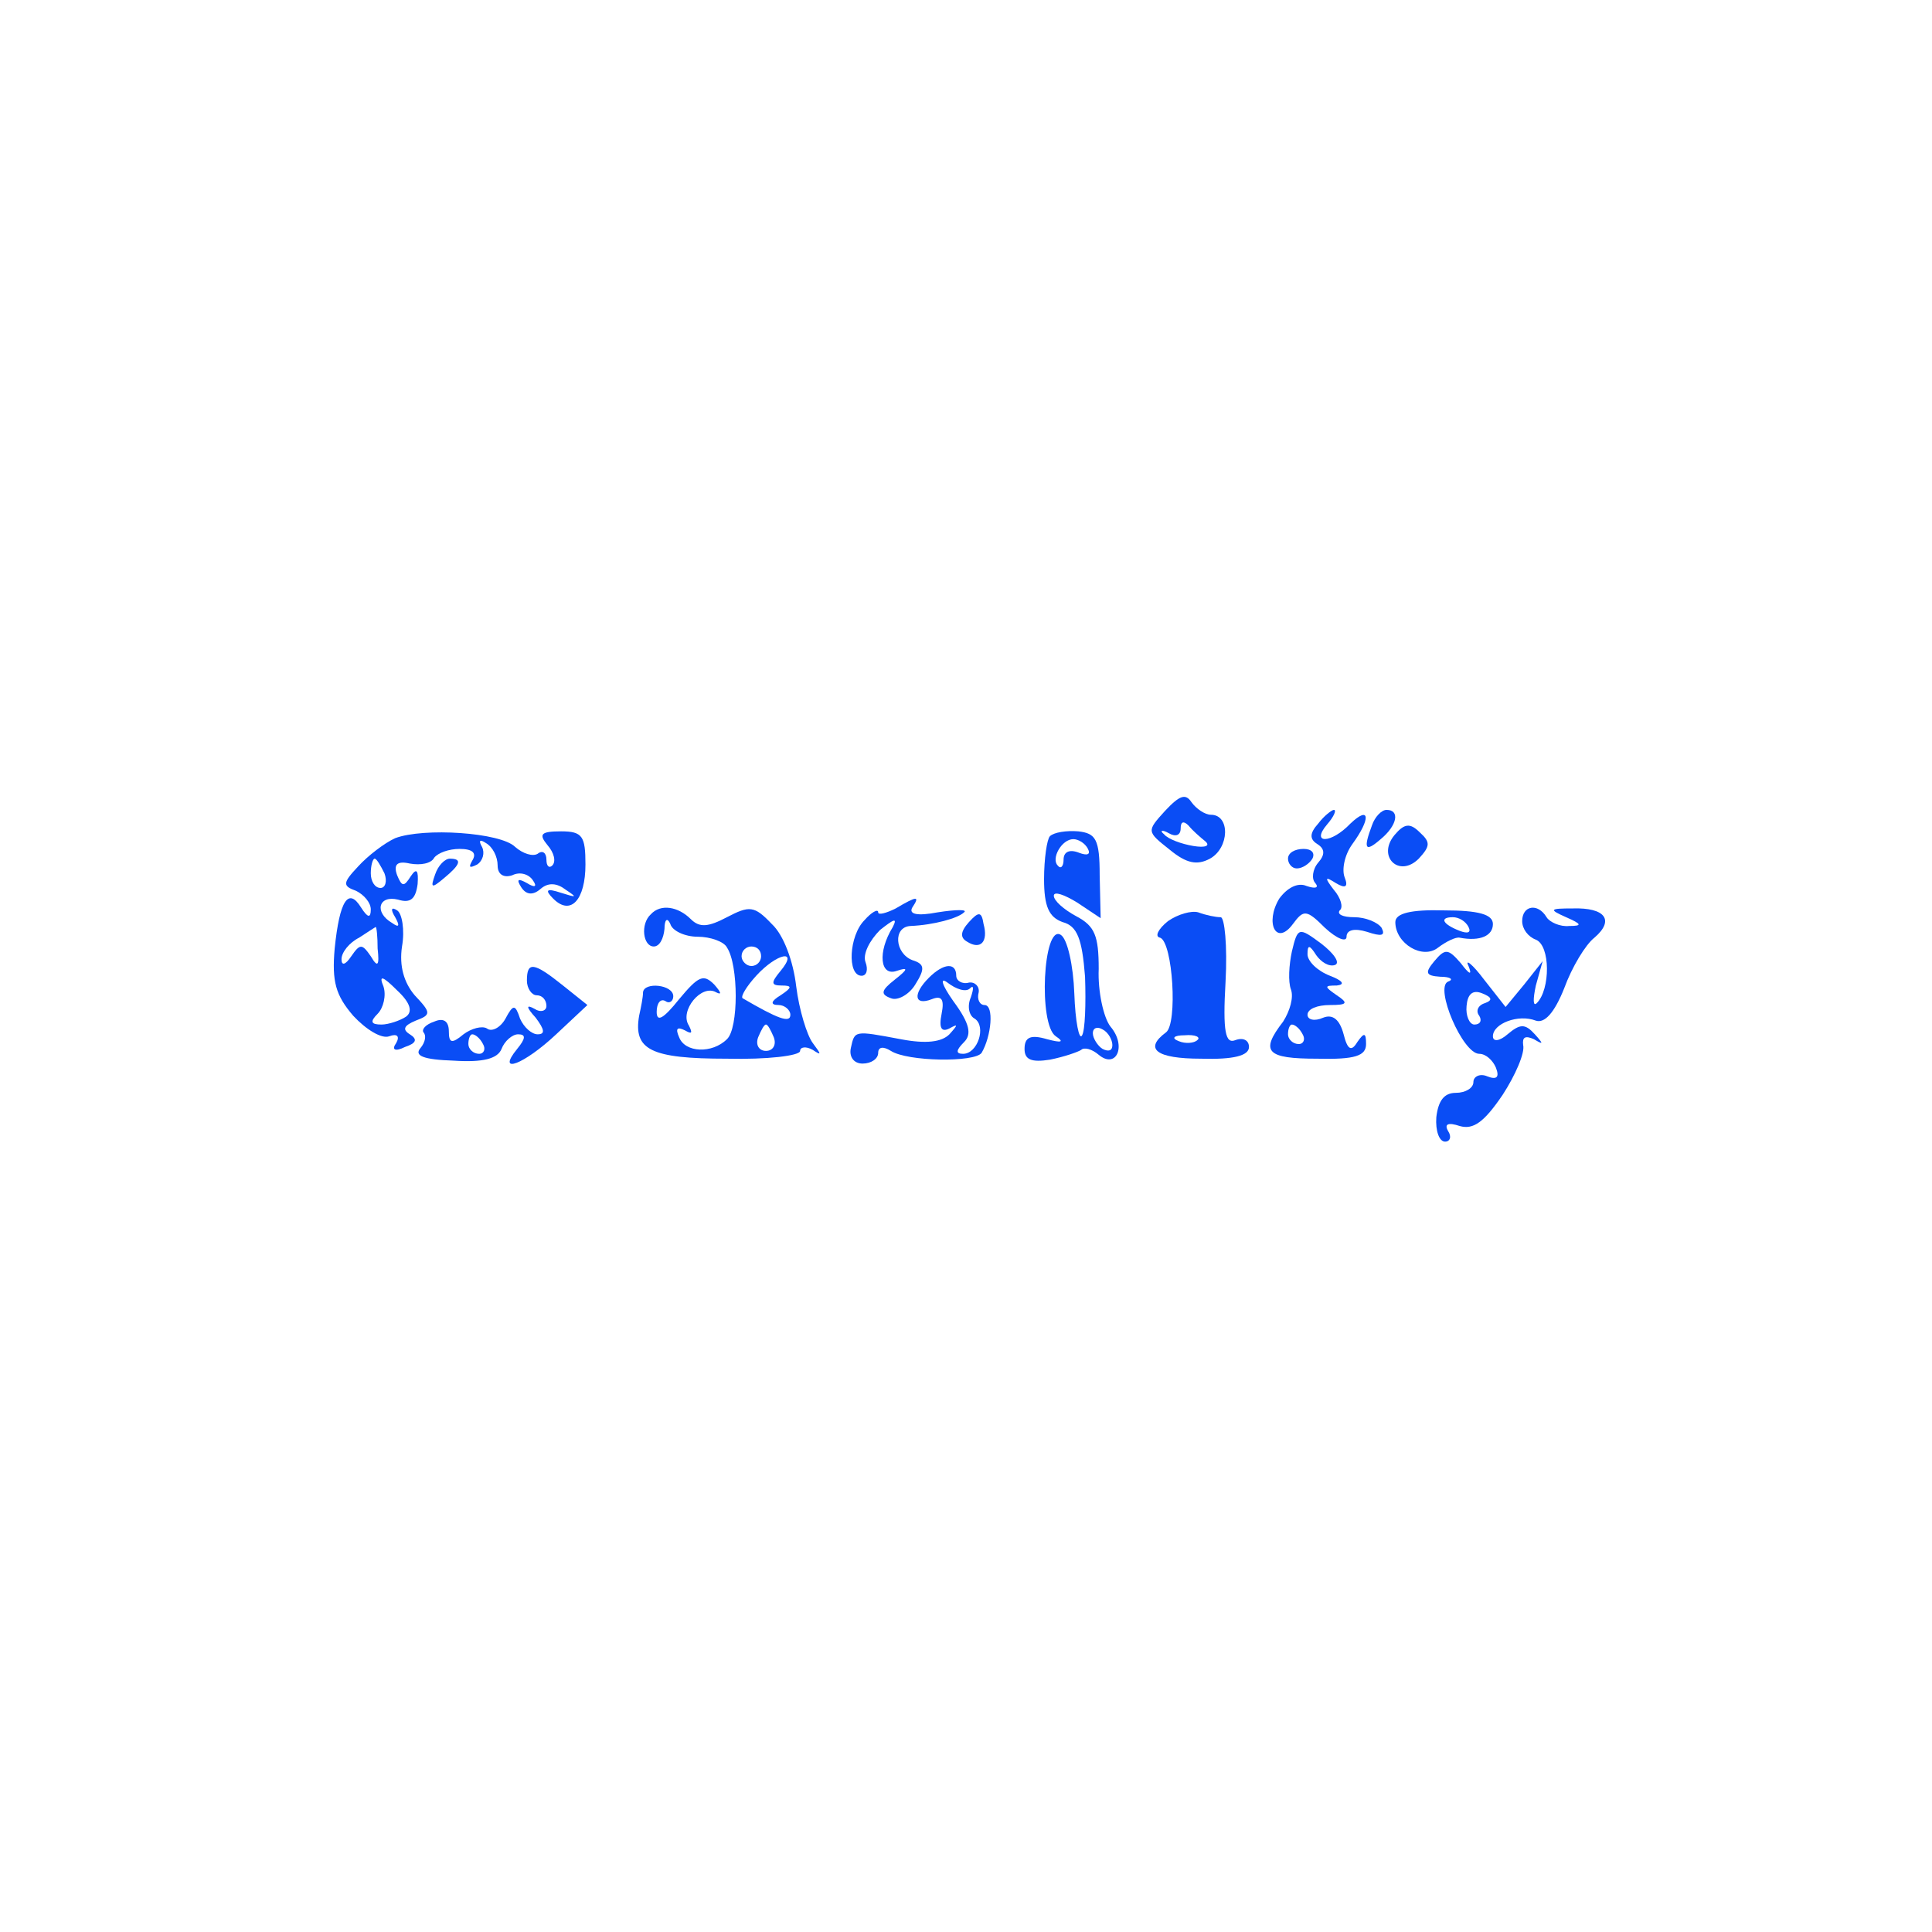
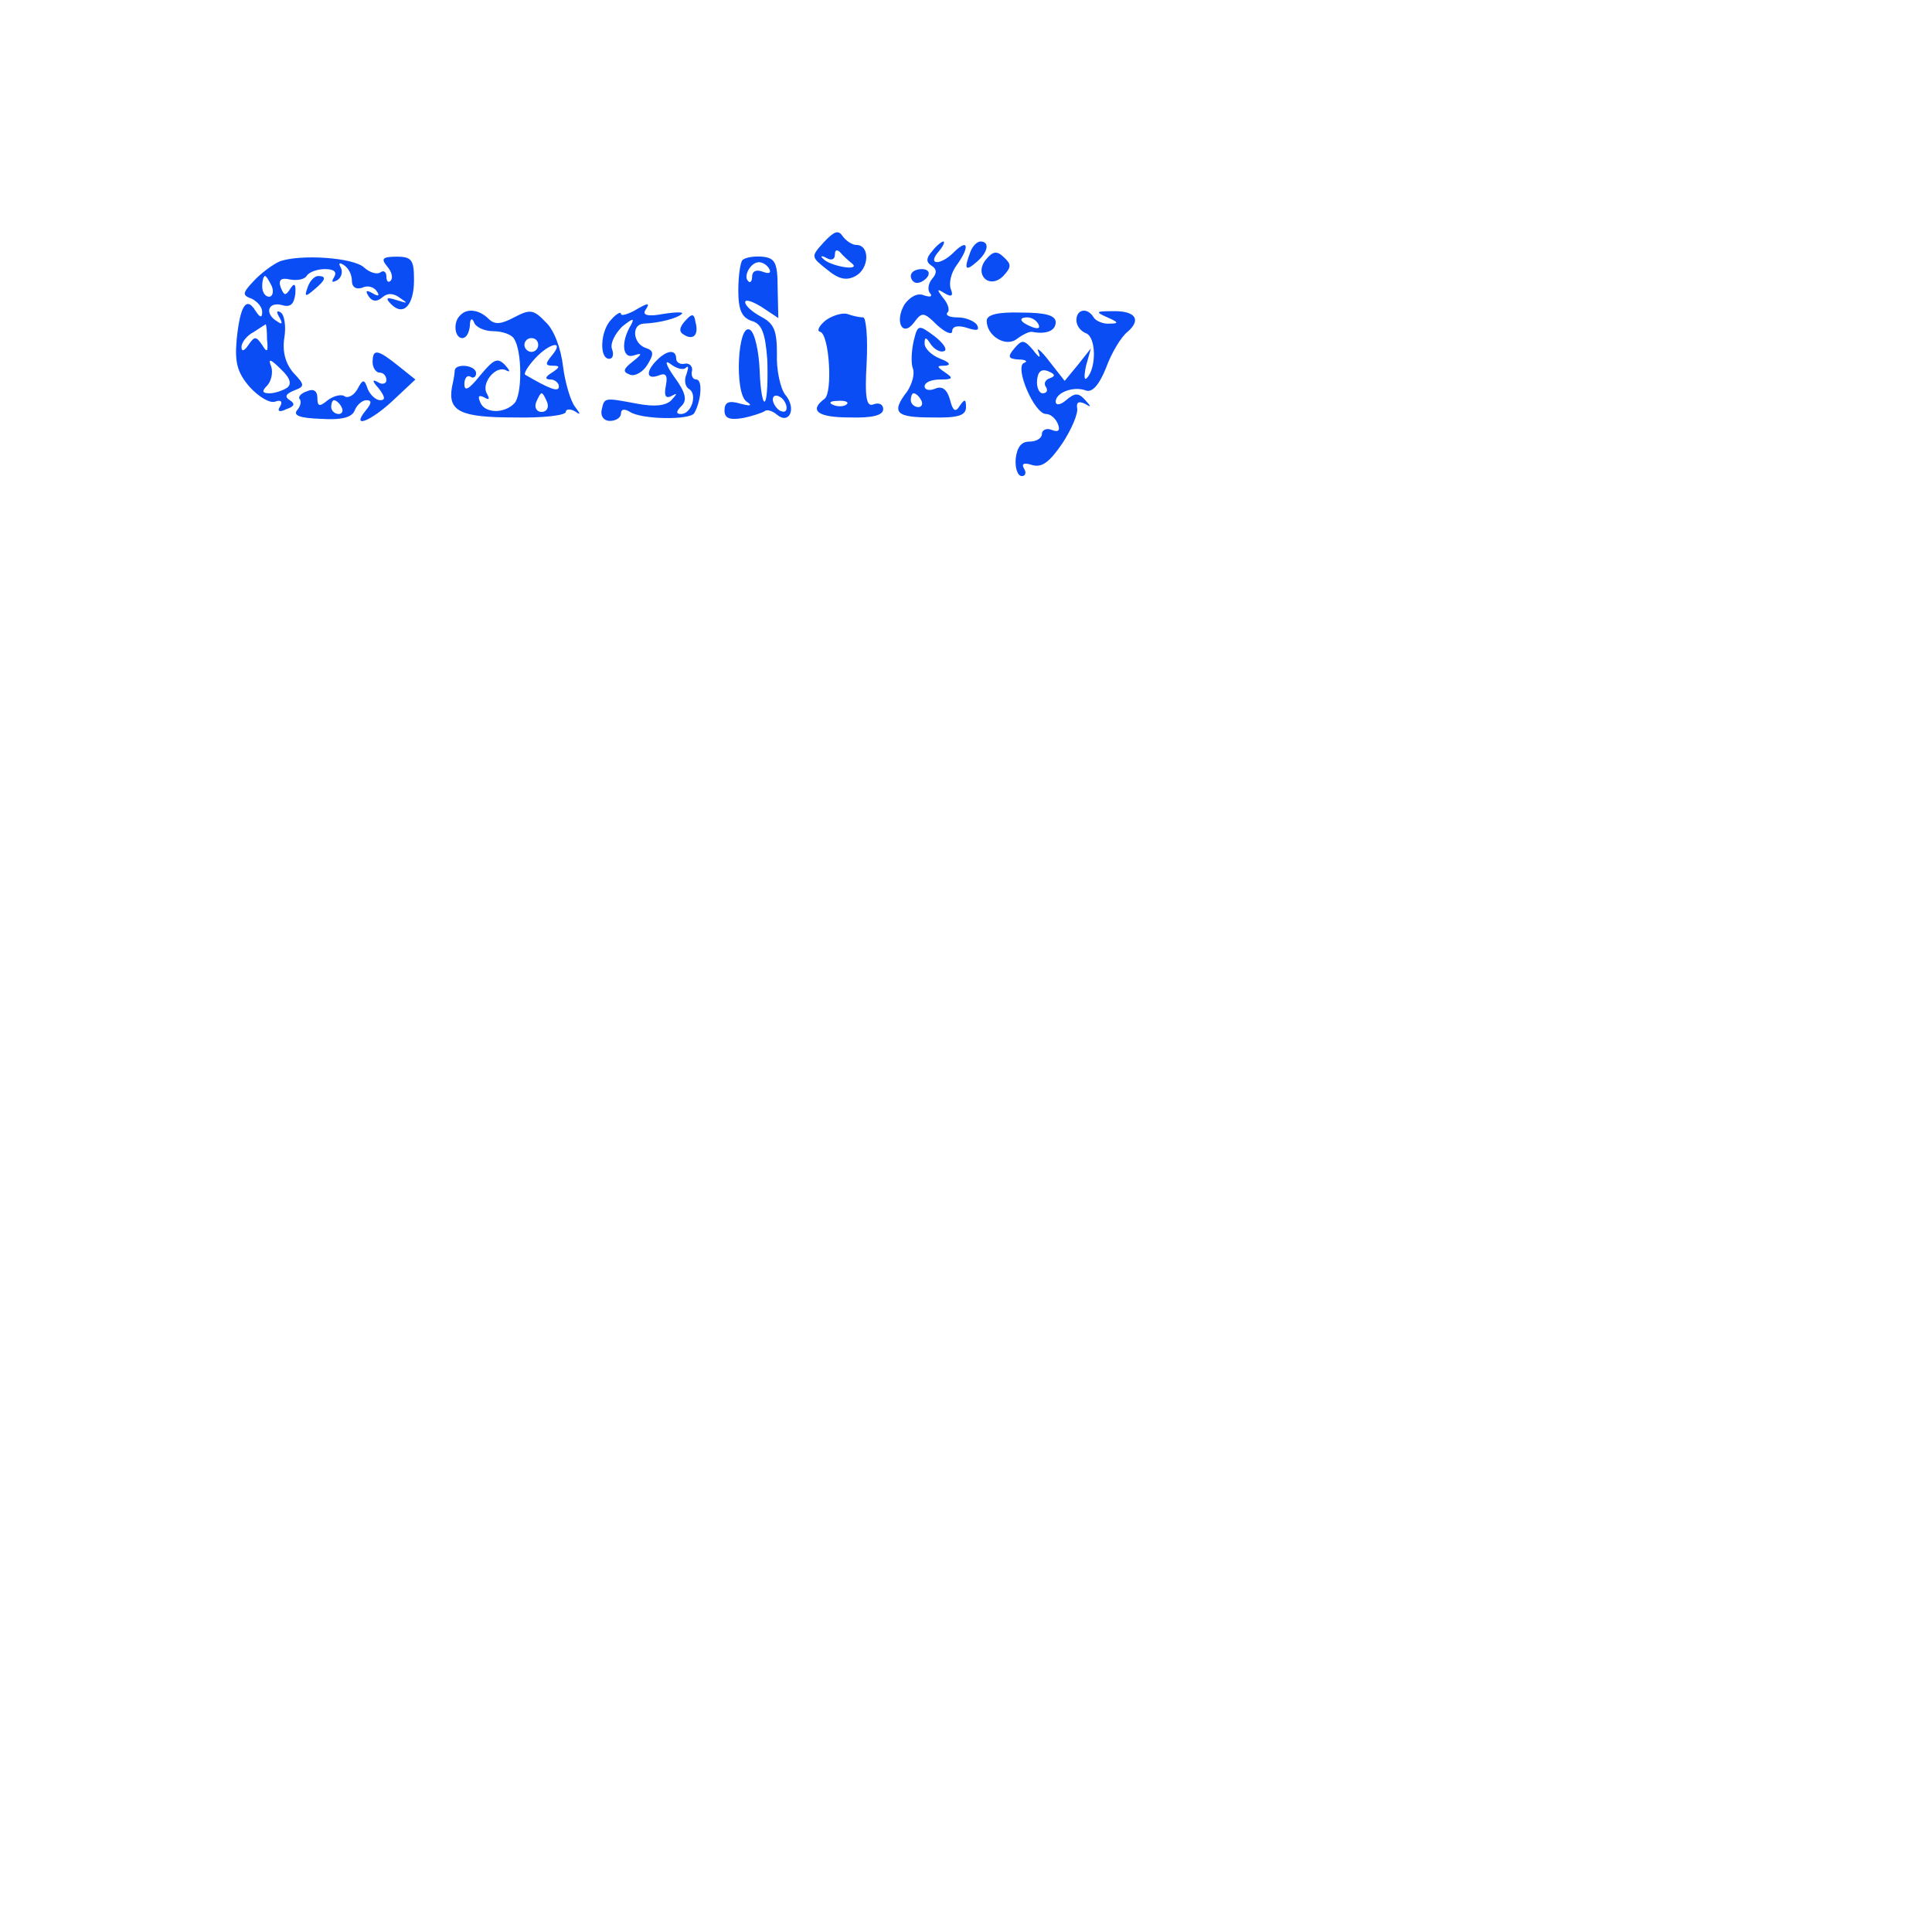
- <svg xmlns="http://www.w3.org/2000/svg" version="1.0" width="198pt" height="198pt" viewBox="0 0 198 198" preserveAspectRatio="xMidYMid meet">
-   <g transform="translate(0,198) scale(0.1,-0.1)" fill="#0A4DF5" stroke="none">
+ <svg xmlns="http://www.w3.org/2000/svg" version="1.0" width="150%" height="150%" viewBox="0 0 280 280" preserveAspectRatio="x200Y200 meet">
+   <g transform="translate(0, 150) scale(0.1,-0.1)" fill="#0A4DF5" stroke="none">
    <path d="M1194 1149 c-19 -21 -19 -21 5 -40 17 -14 28 -16 41 -9 20 11 21 45 1 45 -6 0 -15 6 -20 13 -6 9 -12 7 -27 -9z m41 -31 c6 -5 0 -7 -12 -5 -12 2 -26 7 -30 12 -5 4 -2 5 5 1 7 -4 12 -2 12 5 0 7 3 8 8 3 4 -5 12 -12 17 -16z" />
    <path d="M1351 1136 c-9 -10 -9 -16 -1 -21 8 -5 8 -11 1 -19 -6 -7 -7 -17 -3 -21 4 -5 0 -6 -9 -3 -9 4 -20 -2 -28 -13 -15 -25 -3 -49 14 -26 11 15 14 15 33 -4 12 -11 22 -15 22 -9 0 7 8 9 21 5 15 -5 19 -4 15 4 -4 6 -17 11 -28 11 -12 0 -18 3 -15 7 4 3 1 13 -6 21 -10 13 -9 14 2 7 10 -6 13 -4 9 6 -3 8 0 23 8 34 19 26 18 40 -2 21 -20 -21 -41 -21 -24 -1 7 8 10 15 7 15 -2 0 -10 -6 -16 -14z" />
    <path d="M1406 1134 c-9 -24 -7 -28 9 -14 17 14 20 30 6 30 -5 0 -12 -7 -15 -16z" />
    <path d="M1429 1124 c-18 -22 5 -44 25 -24 12 13 12 17 1 27 -10 10 -16 9 -26 -3z" />
    <path d="M405 1121 c-11 -5 -28 -18 -38 -29 -16 -17 -16 -20 -2 -25 8 -4 15 -12 15 -19 0 -9 -3 -9 -10 2 -13 21 -22 7 -27 -42 -3 -34 1 -48 19 -69 13 -14 29 -24 37 -21 8 3 11 0 7 -7 -5 -7 -1 -9 9 -4 12 4 13 8 5 13 -8 5 -6 9 6 14 16 6 16 8 -1 26 -11 13 -16 30 -13 50 3 17 0 34 -5 37 -6 4 -7 1 -2 -7 5 -9 4 -11 -3 -6 -19 11 -14 29 6 24 13 -4 18 1 20 16 1 14 -1 17 -7 8 -7 -11 -9 -11 -14 1 -4 11 0 15 13 12 11 -2 22 0 25 6 4 5 15 9 26 9 13 0 18 -4 13 -12 -4 -7 -3 -8 5 -4 6 4 8 12 5 18 -4 7 -2 8 4 4 7 -4 12 -14 12 -23 0 -9 6 -13 15 -10 8 4 17 1 21 -5 5 -7 2 -8 -6 -3 -9 5 -11 4 -6 -4 5 -8 12 -9 20 -2 8 7 17 6 26 -1 12 -8 11 -8 -5 -3 -15 5 -17 3 -8 -6 18 -18 33 -1 33 35 0 29 -3 34 -25 34 -21 0 -23 -3 -14 -14 7 -8 9 -17 5 -21 -3 -3 -6 -1 -6 6 0 7 -4 10 -9 6 -5 -3 -15 0 -23 7 -15 15 -94 20 -123 9z m-11 -36 c3 -8 1 -15 -4 -15 -6 0 -10 7 -10 15 0 8 2 15 4 15 2 0 6 -7 10 -15z m-7 -77 c2 -18 0 -20 -7 -8 -9 13 -11 13 -20 0 -6 -9 -10 -10 -10 -3 0 7 8 17 18 22 9 6 17 11 17 11 1 0 2 -10 2 -22z m29 -70 c-6 -4 -18 -8 -25 -8 -11 0 -12 3 -4 11 6 6 9 19 6 28 -5 12 -1 11 14 -4 14 -13 16 -22 9 -27z" />
    <path d="M1076 1123 c-3 -3 -6 -23 -6 -44 0 -28 5 -39 19 -44 15 -4 20 -17 23 -56 1 -28 0 -55 -3 -60 -3 -6 -7 14 -8 43 -1 28 -7 56 -14 60 -18 11 -23 -92 -5 -104 9 -6 6 -7 -9 -3 -17 5 -23 2 -23 -10 0 -11 7 -14 26 -11 15 3 29 8 32 10 3 3 11 1 18 -5 18 -15 29 9 12 29 -7 9 -13 36 -12 59 0 34 -4 44 -23 54 -13 7 -23 16 -23 21 0 5 11 1 24 -7 l24 -16 -1 44 c0 37 -4 43 -22 45 -12 1 -25 -1 -29 -5z m39 -13 c3 -6 -1 -7 -9 -4 -10 4 -16 1 -16 -7 0 -7 -3 -10 -6 -6 -7 7 4 27 16 27 5 0 12 -4 15 -10z m25 -201 c0 -6 -4 -7 -10 -4 -5 3 -10 11 -10 16 0 6 5 7 10 4 6 -3 10 -11 10 -16z" />
    <path d="M1320 1100 c0 -5 4 -10 9 -10 6 0 13 5 16 10 3 6 -1 10 -9 10 -9 0 -16 -4 -16 -10z" />
    <path d="M446 1084 c-5 -14 -4 -15 9 -4 17 14 19 20 6 20 -5 0 -12 -7 -15 -16z" />
    <path d="M918 1049 c-10 -5 -18 -7 -18 -4 0 4 -7 0 -14 -8 -16 -16 -18 -57 -3 -57 5 0 7 6 4 14 -3 8 4 22 15 33 14 11 18 13 13 3 -16 -26 -13 -51 4 -45 12 4 12 2 -2 -9 -14 -11 -15 -15 -4 -19 7 -3 19 4 25 14 10 16 10 21 -3 25 -18 7 -20 34 -2 35 24 1 49 8 55 14 4 3 -8 3 -27 0 -21 -4 -30 -2 -26 5 8 12 5 12 -17 -1z" />
    <path d="M667 1043 c-11 -10 -8 -33 3 -33 6 0 10 8 11 18 0 10 3 12 6 5 2 -7 15 -13 28 -13 13 0 27 -5 30 -11 12 -18 12 -83 0 -94 -15 -15 -43 -14 -49 2 -4 9 -2 11 6 7 7 -4 8 -3 4 5 -10 15 13 43 28 34 6 -3 5 0 -2 8 -11 11 -16 9 -36 -15 -16 -20 -23 -24 -23 -13 0 9 4 14 9 11 4 -3 8 0 8 5 0 12 -30 15 -31 4 0 -5 -2 -15 -4 -24 -6 -35 12 -44 90 -44 41 -1 75 3 75 8 0 4 6 5 13 1 9 -6 9 -5 0 7 -6 8 -14 34 -17 58 -3 26 -13 53 -25 64 -18 19 -23 19 -46 7 -19 -10 -28 -11 -37 -2 -13 13 -31 16 -41 5z m113 -43 c0 -5 -4 -10 -10 -10 -5 0 -10 5 -10 10 0 6 5 10 10 10 6 0 10 -4 10 -10z m20 -15 c-10 -12 -10 -15 1 -15 11 0 11 -2 -1 -10 -10 -6 -11 -10 -2 -10 6 0 12 -5 12 -10 0 -9 -13 -4 -49 17 -2 2 4 12 14 23 21 23 44 28 25 5z m-7 -68 c3 -8 -1 -14 -8 -14 -7 0 -11 6 -8 14 3 7 6 13 8 13 2 0 5 -6 8 -13z" />
    <path d="M993 1035 c-9 -10 -9 -16 -2 -20 14 -9 22 0 17 18 -2 13 -5 13 -15 2z" />
    <path d="M1197 1036 c-10 -8 -14 -16 -8 -17 13 -5 18 -88 6 -97 -23 -17 -10 -27 36 -27 33 -1 49 3 49 12 0 7 -6 10 -14 7 -10 -4 -13 8 -10 60 2 37 -1 66 -5 66 -5 0 -15 2 -23 5 -7 2 -21 -2 -31 -9z m30 -122 c-3 -3 -12 -4 -19 -1 -8 3 -5 6 6 6 11 1 17 -2 13 -5z" />
    <path d="M1430 1035 c0 -22 28 -39 44 -26 8 6 18 11 22 10 21 -4 34 2 34 14 0 10 -15 14 -50 14 -34 1 -50 -3 -50 -12z m75 -5 c3 -6 -1 -7 -9 -4 -18 7 -21 14 -7 14 6 0 13 -4 16 -10z" />
    <path d="M1560 1036 c0 -8 6 -16 14 -19 15 -6 15 -51 1 -65 -4 -4 -4 4 -1 18 l7 25 -19 -24 -19 -23 -22 28 c-12 16 -20 22 -16 14 4 -10 1 -9 -8 3 -13 15 -16 15 -27 2 -10 -12 -9 -15 6 -16 11 0 14 -3 8 -5 -14 -6 15 -74 32 -74 7 0 14 -7 17 -14 4 -10 1 -13 -9 -9 -7 3 -14 0 -14 -6 0 -6 -8 -11 -18 -11 -12 0 -18 -8 -20 -25 -1 -14 3 -25 9 -25 5 0 7 5 3 11 -4 7 0 9 12 5 14 -4 25 4 44 32 13 20 23 43 21 51 -1 8 2 10 11 6 10 -6 10 -5 1 5 -10 11 -15 11 -28 0 -8 -7 -15 -8 -15 -2 0 13 26 23 44 16 9 -3 19 8 29 33 8 22 22 45 31 52 21 18 11 31 -22 30 -24 0 -25 -1 -7 -9 16 -7 17 -9 3 -9 -9 -1 -20 4 -23 9 -9 15 -25 12 -25 -4z m-38 -84 c-7 -2 -10 -8 -6 -13 3 -5 1 -9 -5 -9 -5 0 -9 9 -8 19 1 12 6 17 16 13 10 -4 11 -7 3 -10z" />
    <path d="M1324 1005 c-3 -14 -4 -31 -1 -39 3 -8 -1 -22 -8 -33 -24 -31 -17 -38 35 -38 39 -1 50 3 50 15 0 12 -2 12 -9 2 -6 -10 -10 -8 -14 8 -4 15 -11 21 -21 17 -9 -4 -16 -2 -16 3 0 6 10 10 23 10 18 0 19 2 7 10 -13 9 -13 10 0 10 9 1 6 5 -7 10 -13 5 -23 15 -23 22 0 10 2 10 9 -1 5 -7 13 -12 19 -10 6 2 -1 12 -14 22 -23 17 -24 17 -30 -8z m11 -85 c3 -5 1 -10 -4 -10 -6 0 -11 5 -11 10 0 6 2 10 4 10 3 0 8 -4 11 -10z" />
    <path d="M540 975 c0 -8 5 -15 10 -15 6 0 10 -5 10 -11 0 -5 -6 -7 -12 -3 -9 5 -9 2 1 -9 9 -12 10 -17 2 -17 -6 0 -14 7 -18 16 -5 15 -7 15 -15 0 -5 -9 -14 -14 -19 -10 -5 3 -16 0 -24 -6 -12 -10 -15 -9 -15 3 0 11 -6 14 -15 10 -9 -3 -13 -8 -11 -11 3 -3 2 -10 -3 -16 -7 -8 3 -12 34 -13 30 -2 45 2 49 12 3 8 11 15 17 15 8 0 8 -4 -1 -15 -22 -27 7 -16 40 15 l32 30 -25 20 c-30 24 -37 25 -37 5z m-45 -65 c3 -5 1 -10 -4 -10 -6 0 -11 5 -11 10 0 6 2 10 4 10 3 0 8 -4 11 -10z" />
    <path d="M952 978 c-17 -17 -15 -29 3 -22 10 4 13 0 10 -15 -3 -15 0 -19 8 -15 9 5 9 4 0 -6 -8 -8 -24 -10 -50 -5 -48 9 -47 9 -51 -9 -2 -9 3 -16 12 -16 9 0 16 5 16 11 0 6 5 7 13 2 17 -11 86 -12 93 -2 10 17 13 49 3 49 -5 0 -8 6 -6 13 1 6 -4 11 -10 10 -7 -2 -13 2 -13 7 0 14 -13 13 -28 -2z m42 -11 c4 4 4 0 1 -9 -4 -9 -2 -19 4 -22 12 -8 3 -36 -12 -36 -8 0 -7 4 1 12 8 8 6 19 -11 42 -12 17 -14 25 -6 19 9 -7 19 -10 23 -6z" />
  </g>
</svg>
